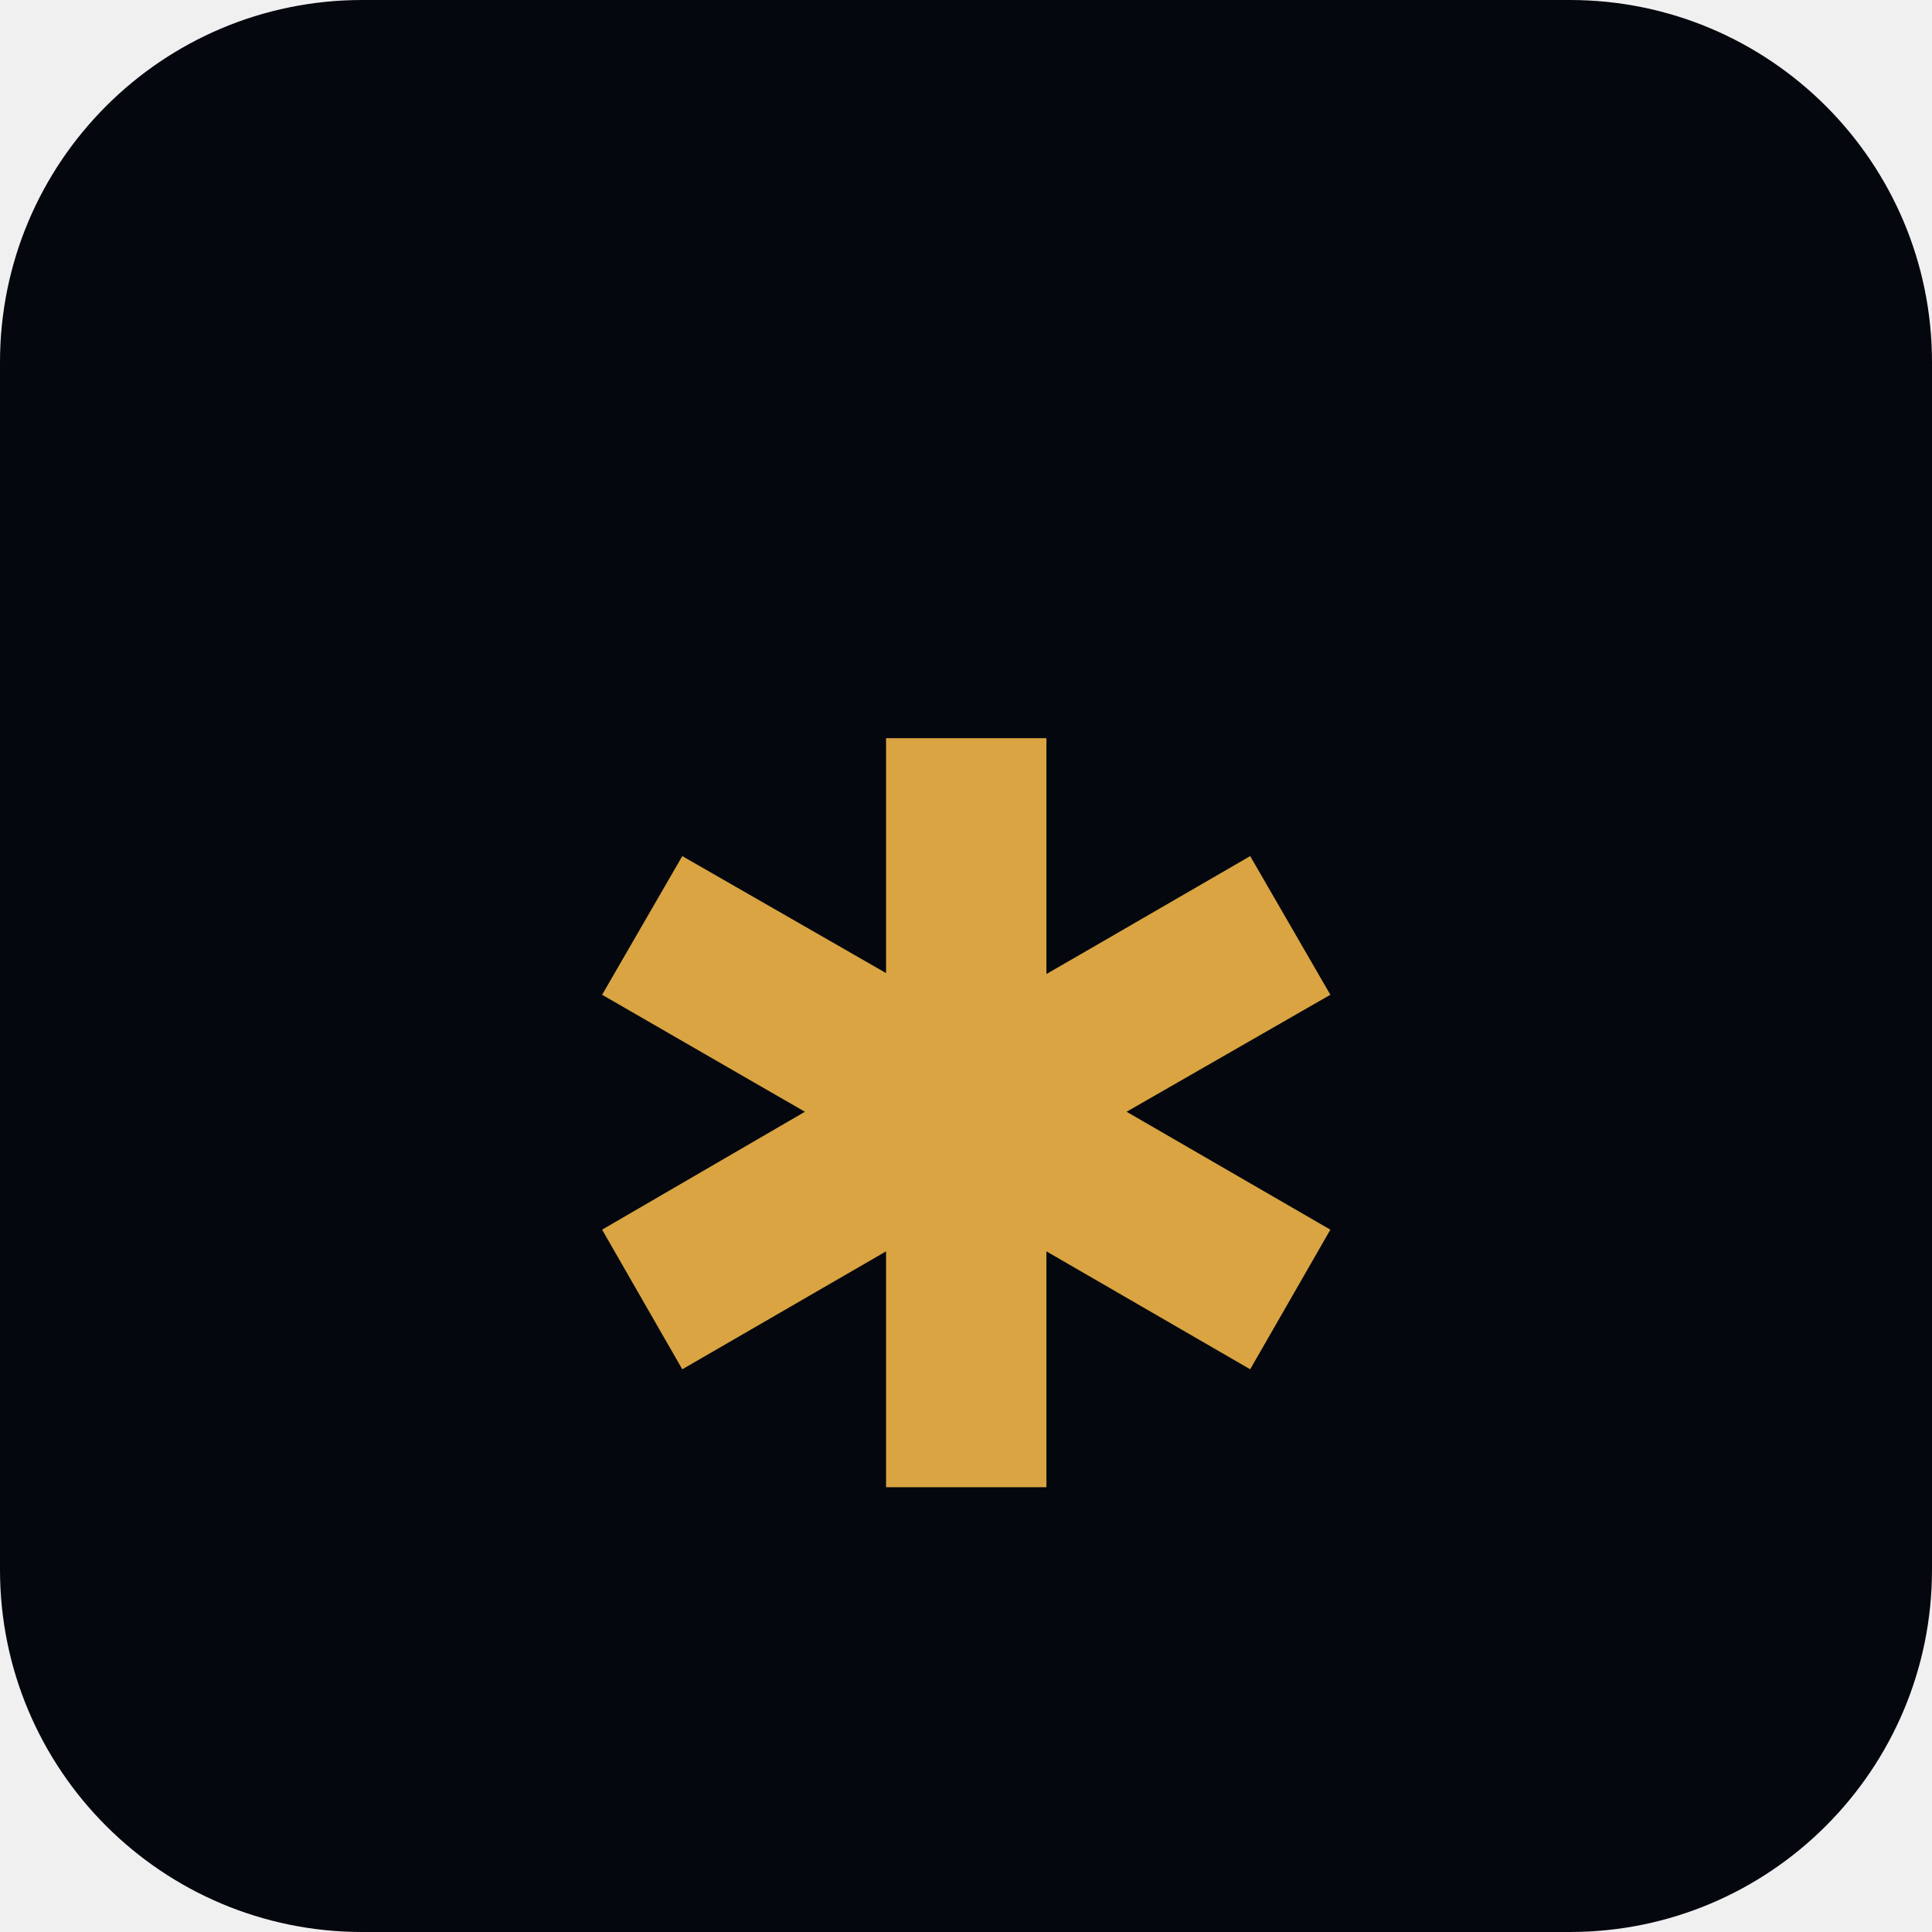
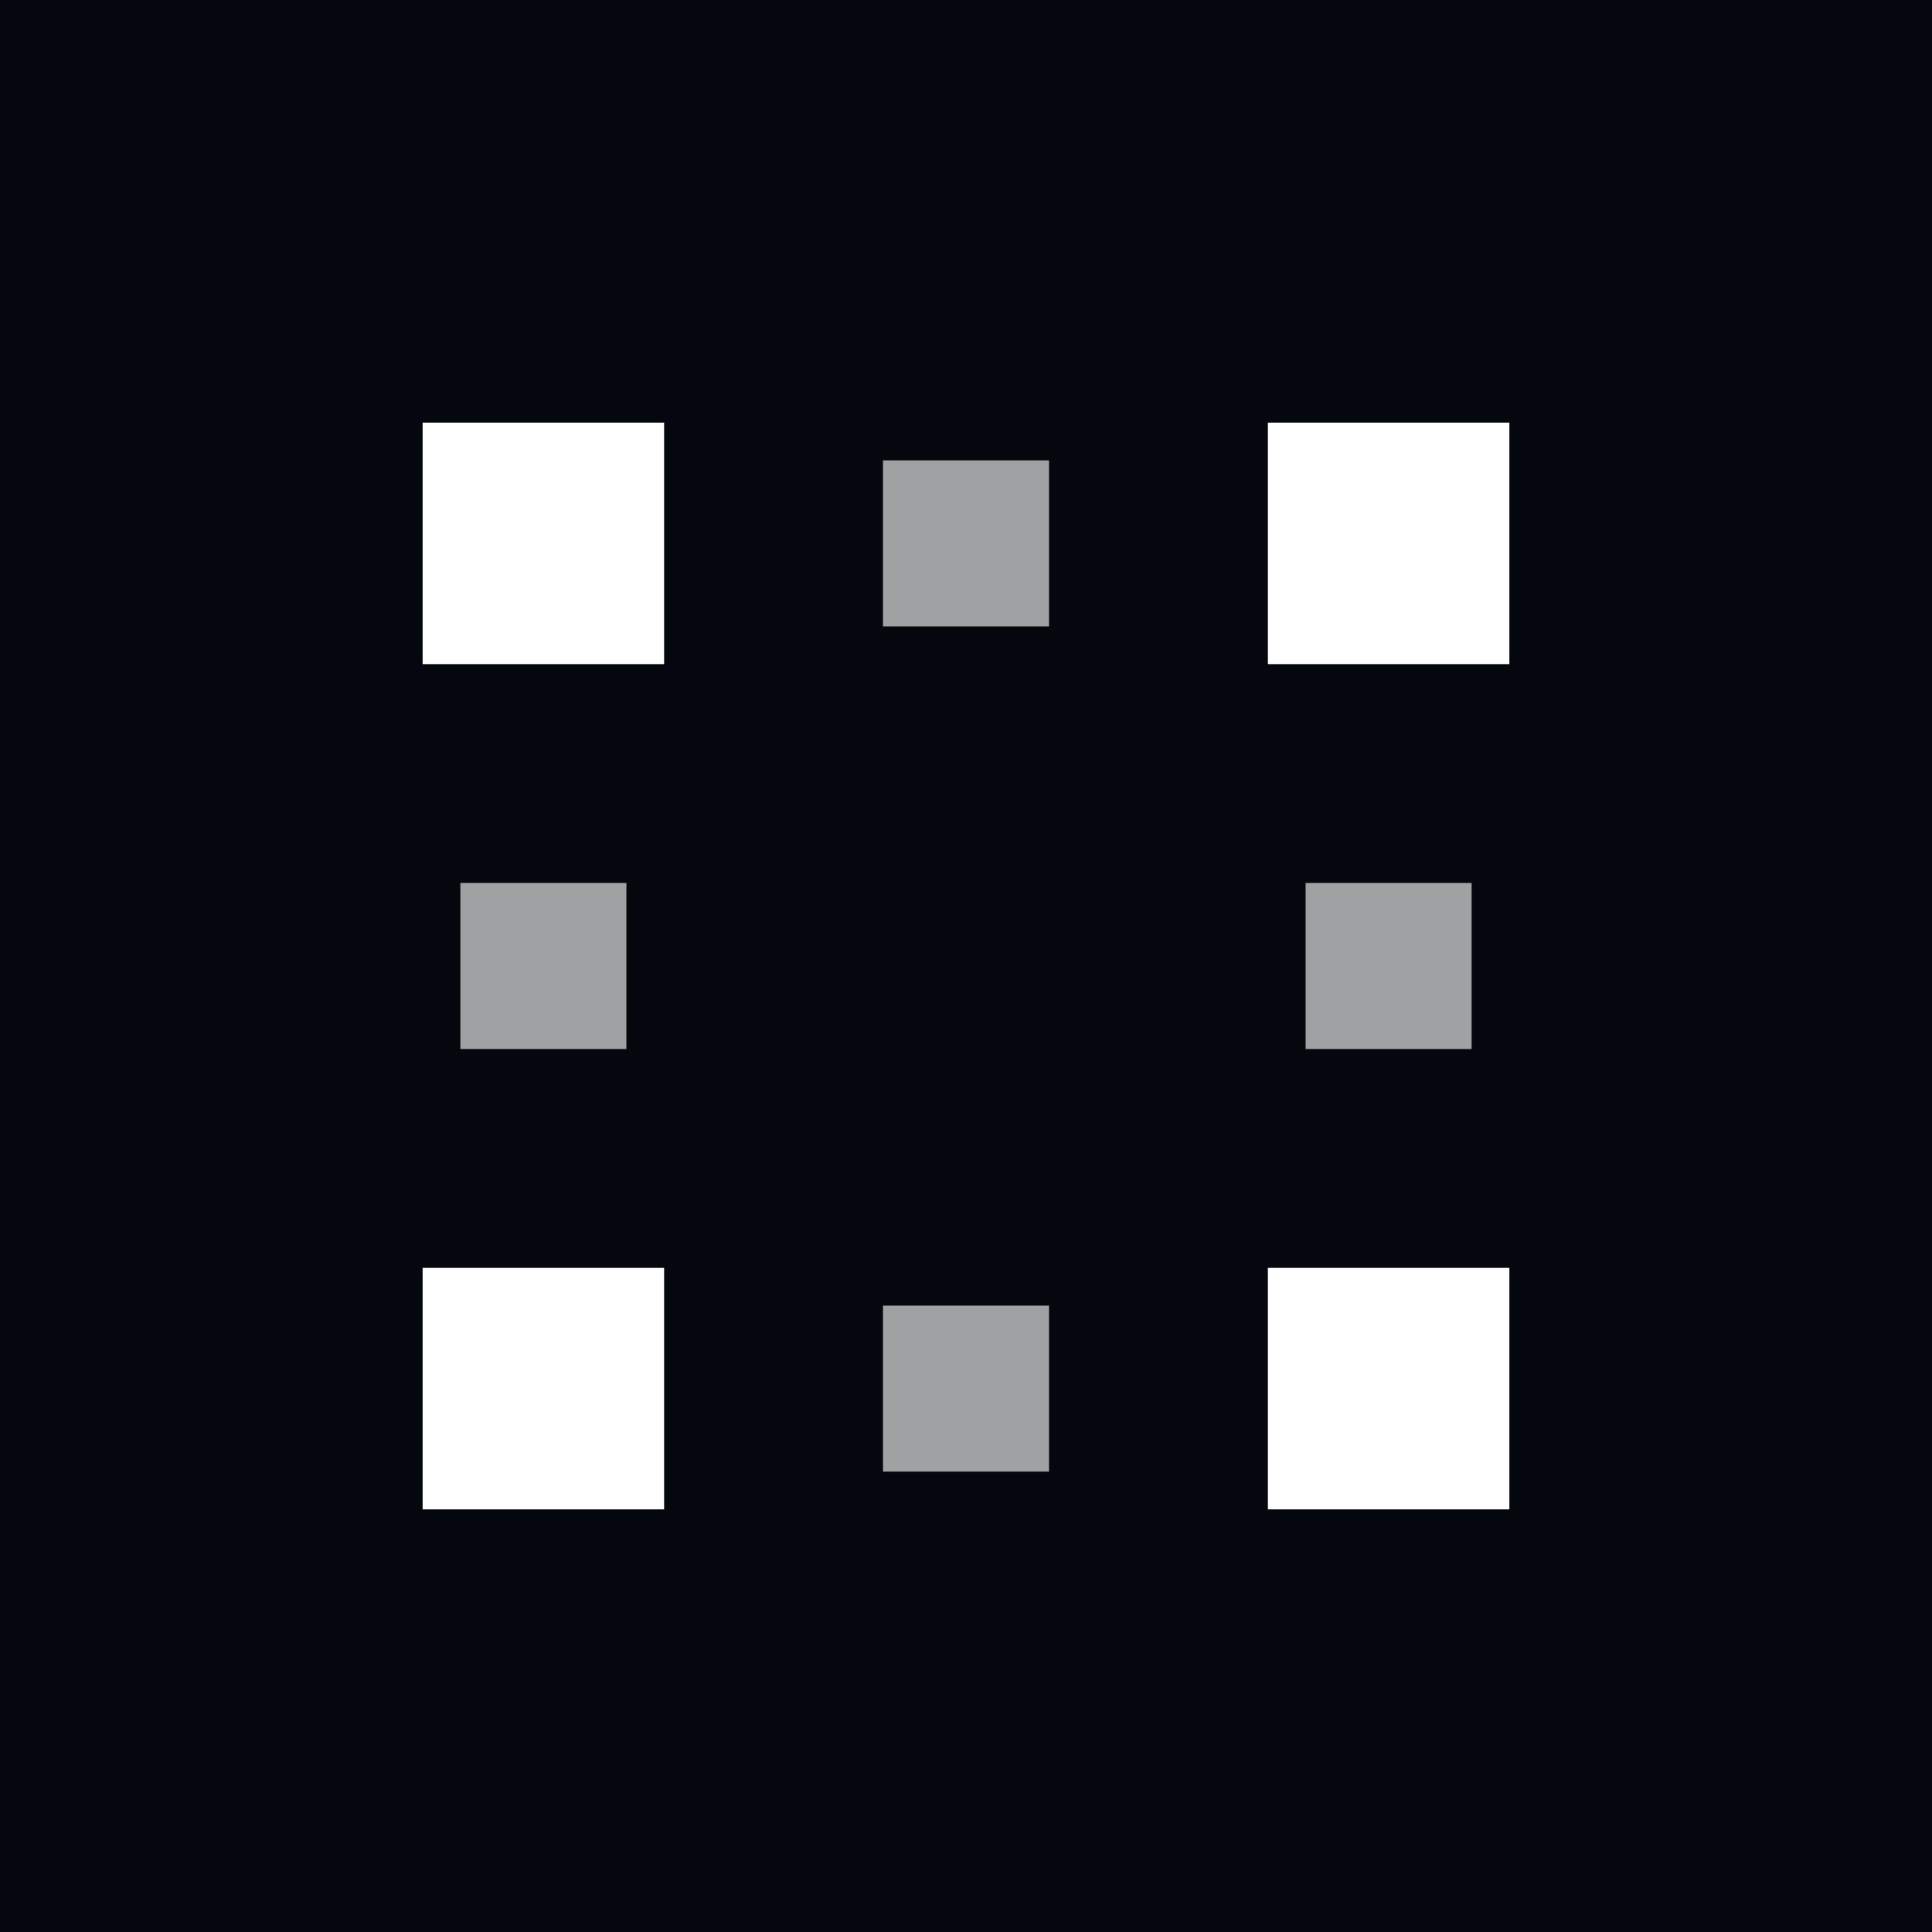
- <svg xmlns="http://www.w3.org/2000/svg" viewBox="0 0 32 32">
-   <rect width="32" height="32" rx="6" fill="#04070d" />
-   <text x="16" y="17" text-anchor="middle" dominant-baseline="central" font-family="ui-monospace, monospace" font-size="22" fill="#d9a441">✱</text>
+ <svg xmlns="http://www.w3.org/2000/svg" viewBox="0 0 512 512">
+   <rect width="512" height="512" fill="#04070d" />
+   <g fill="#fff">
+     <rect x="112" y="112" width="64" height="64" />
+     <rect x="336" y="112" width="64" height="64" />
+     <rect x="112" y="336" width="64" height="64" />
+     <rect x="336" y="336" width="64" height="64" />
+   </g>
+   <g fill="#fff" fill-opacity=".62">
+     <rect x="234" y="122" width="44" height="44" />
+     <rect x="122" y="234" width="44" height="44" />
+     <rect x="346" y="234" width="44" height="44" />
+     <rect x="234" y="346" width="44" height="44" />
+   </g>
</svg>
